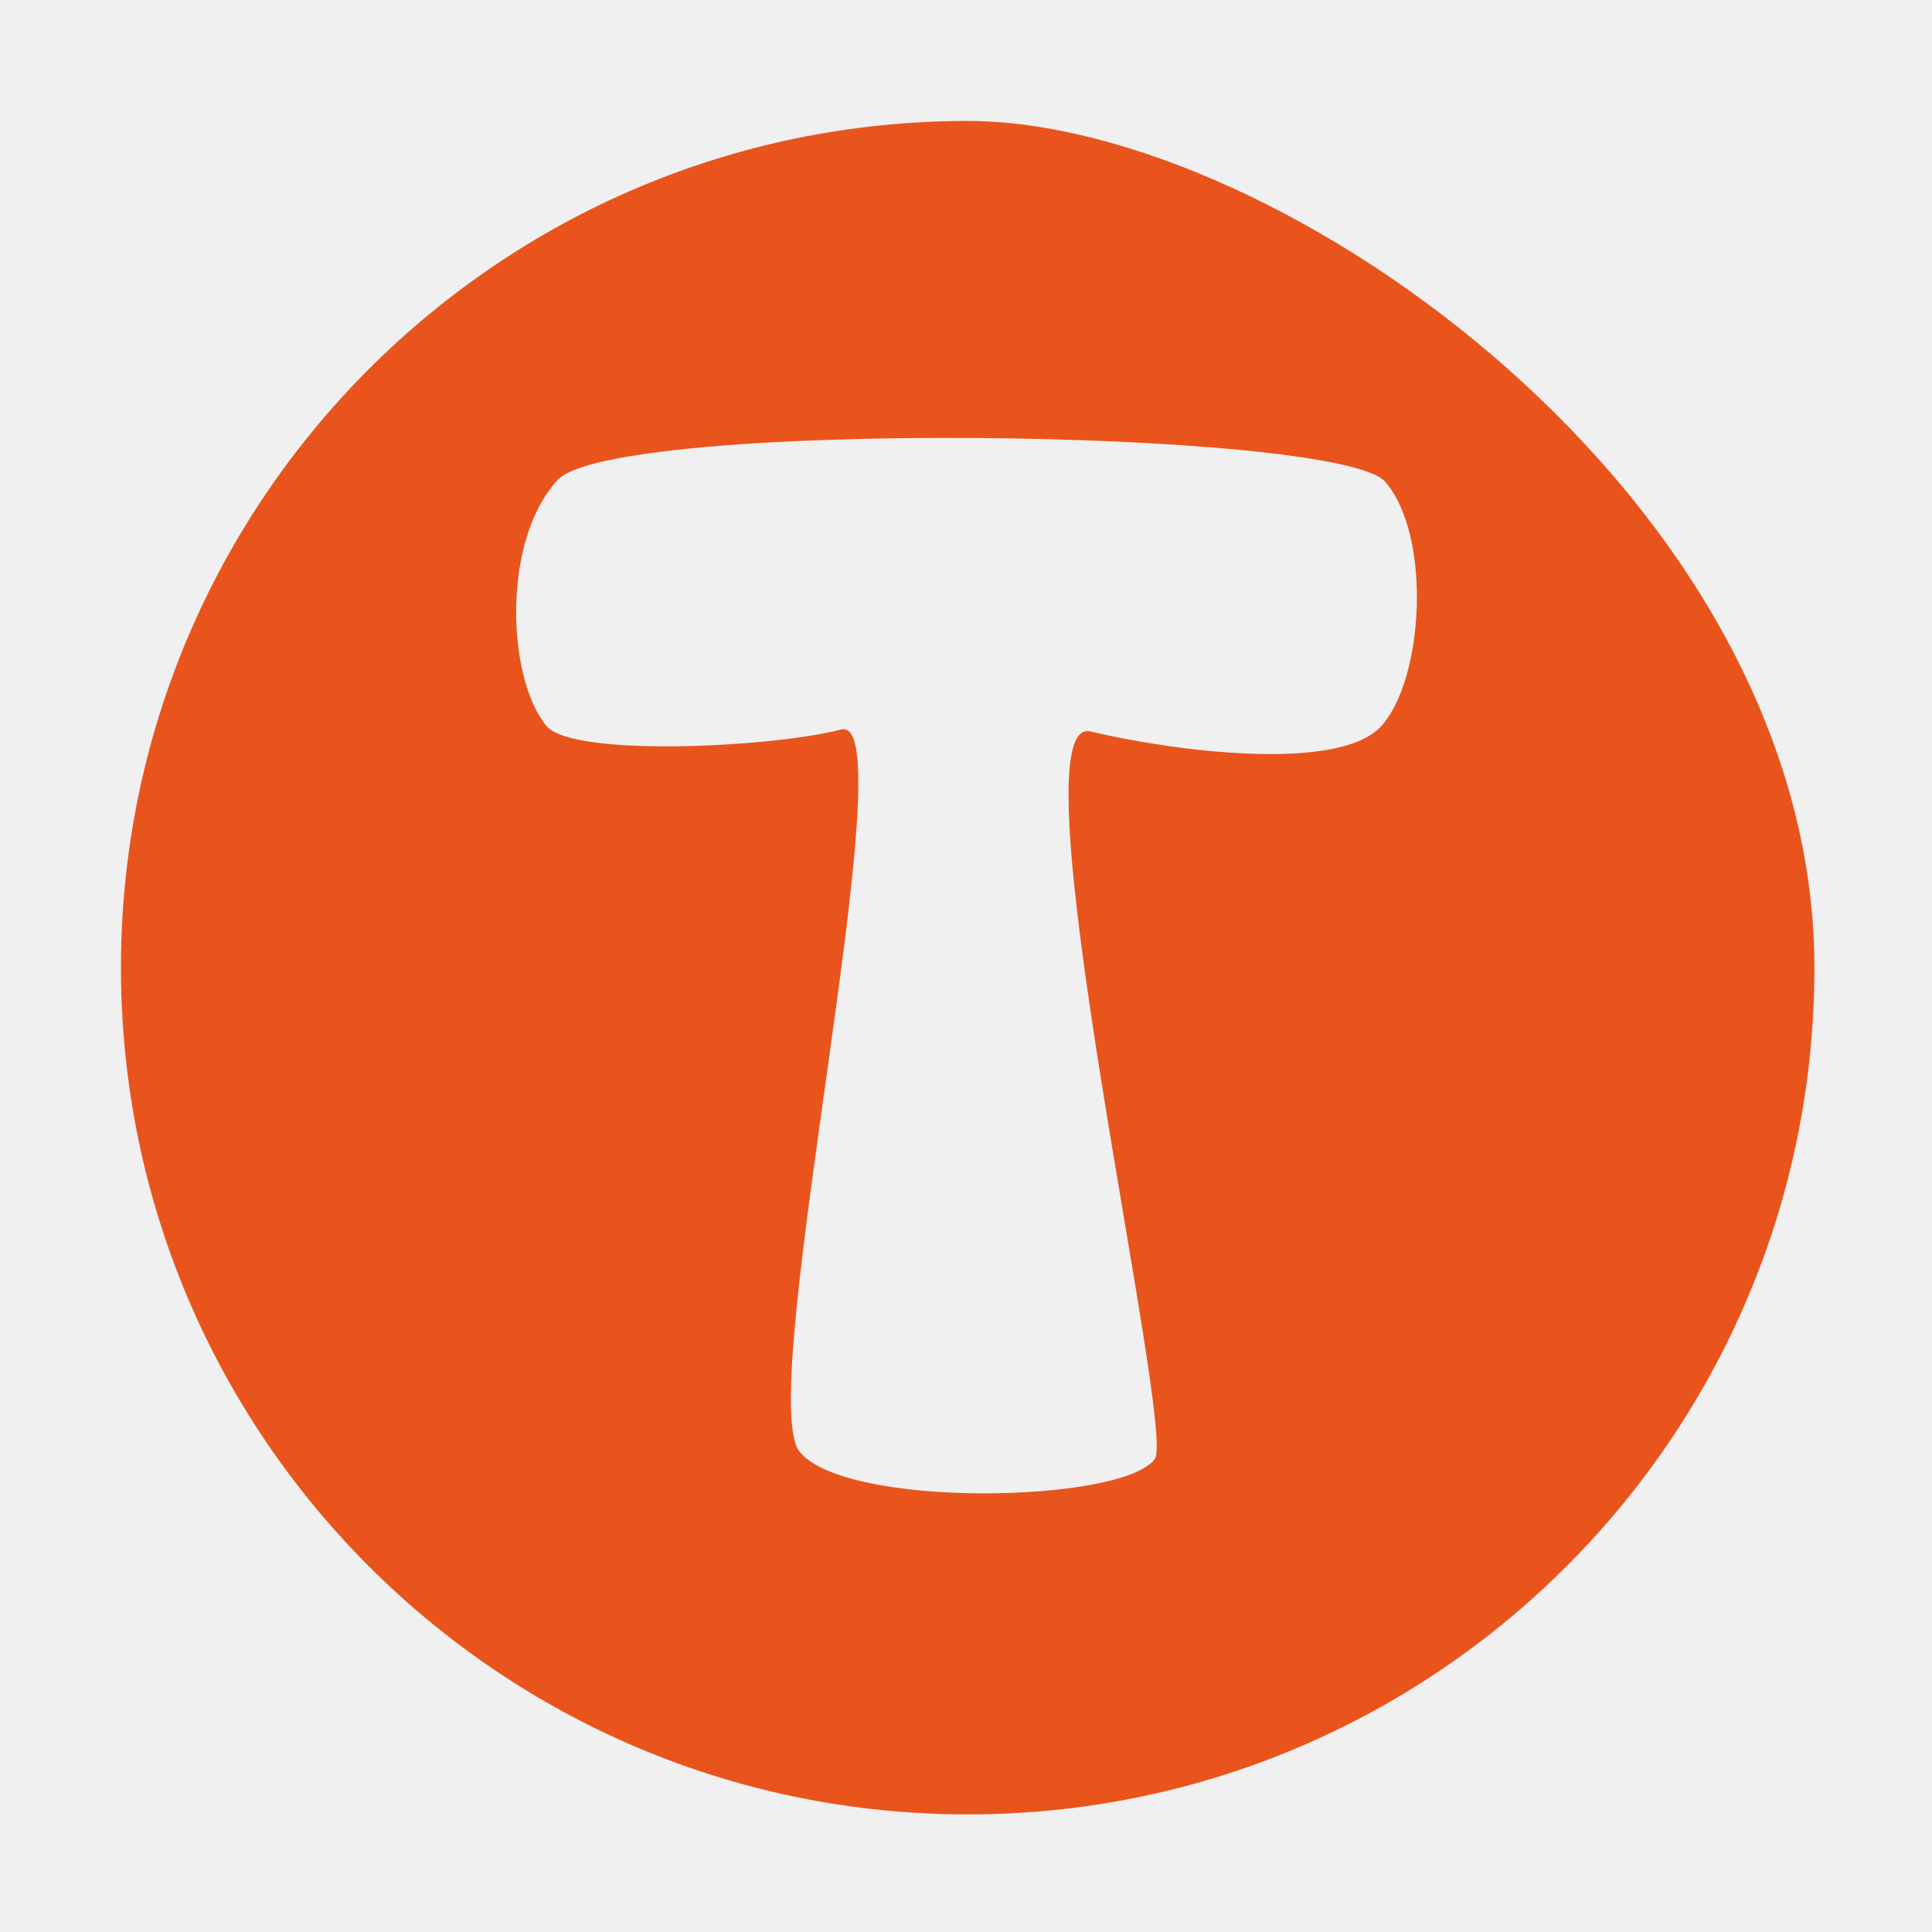
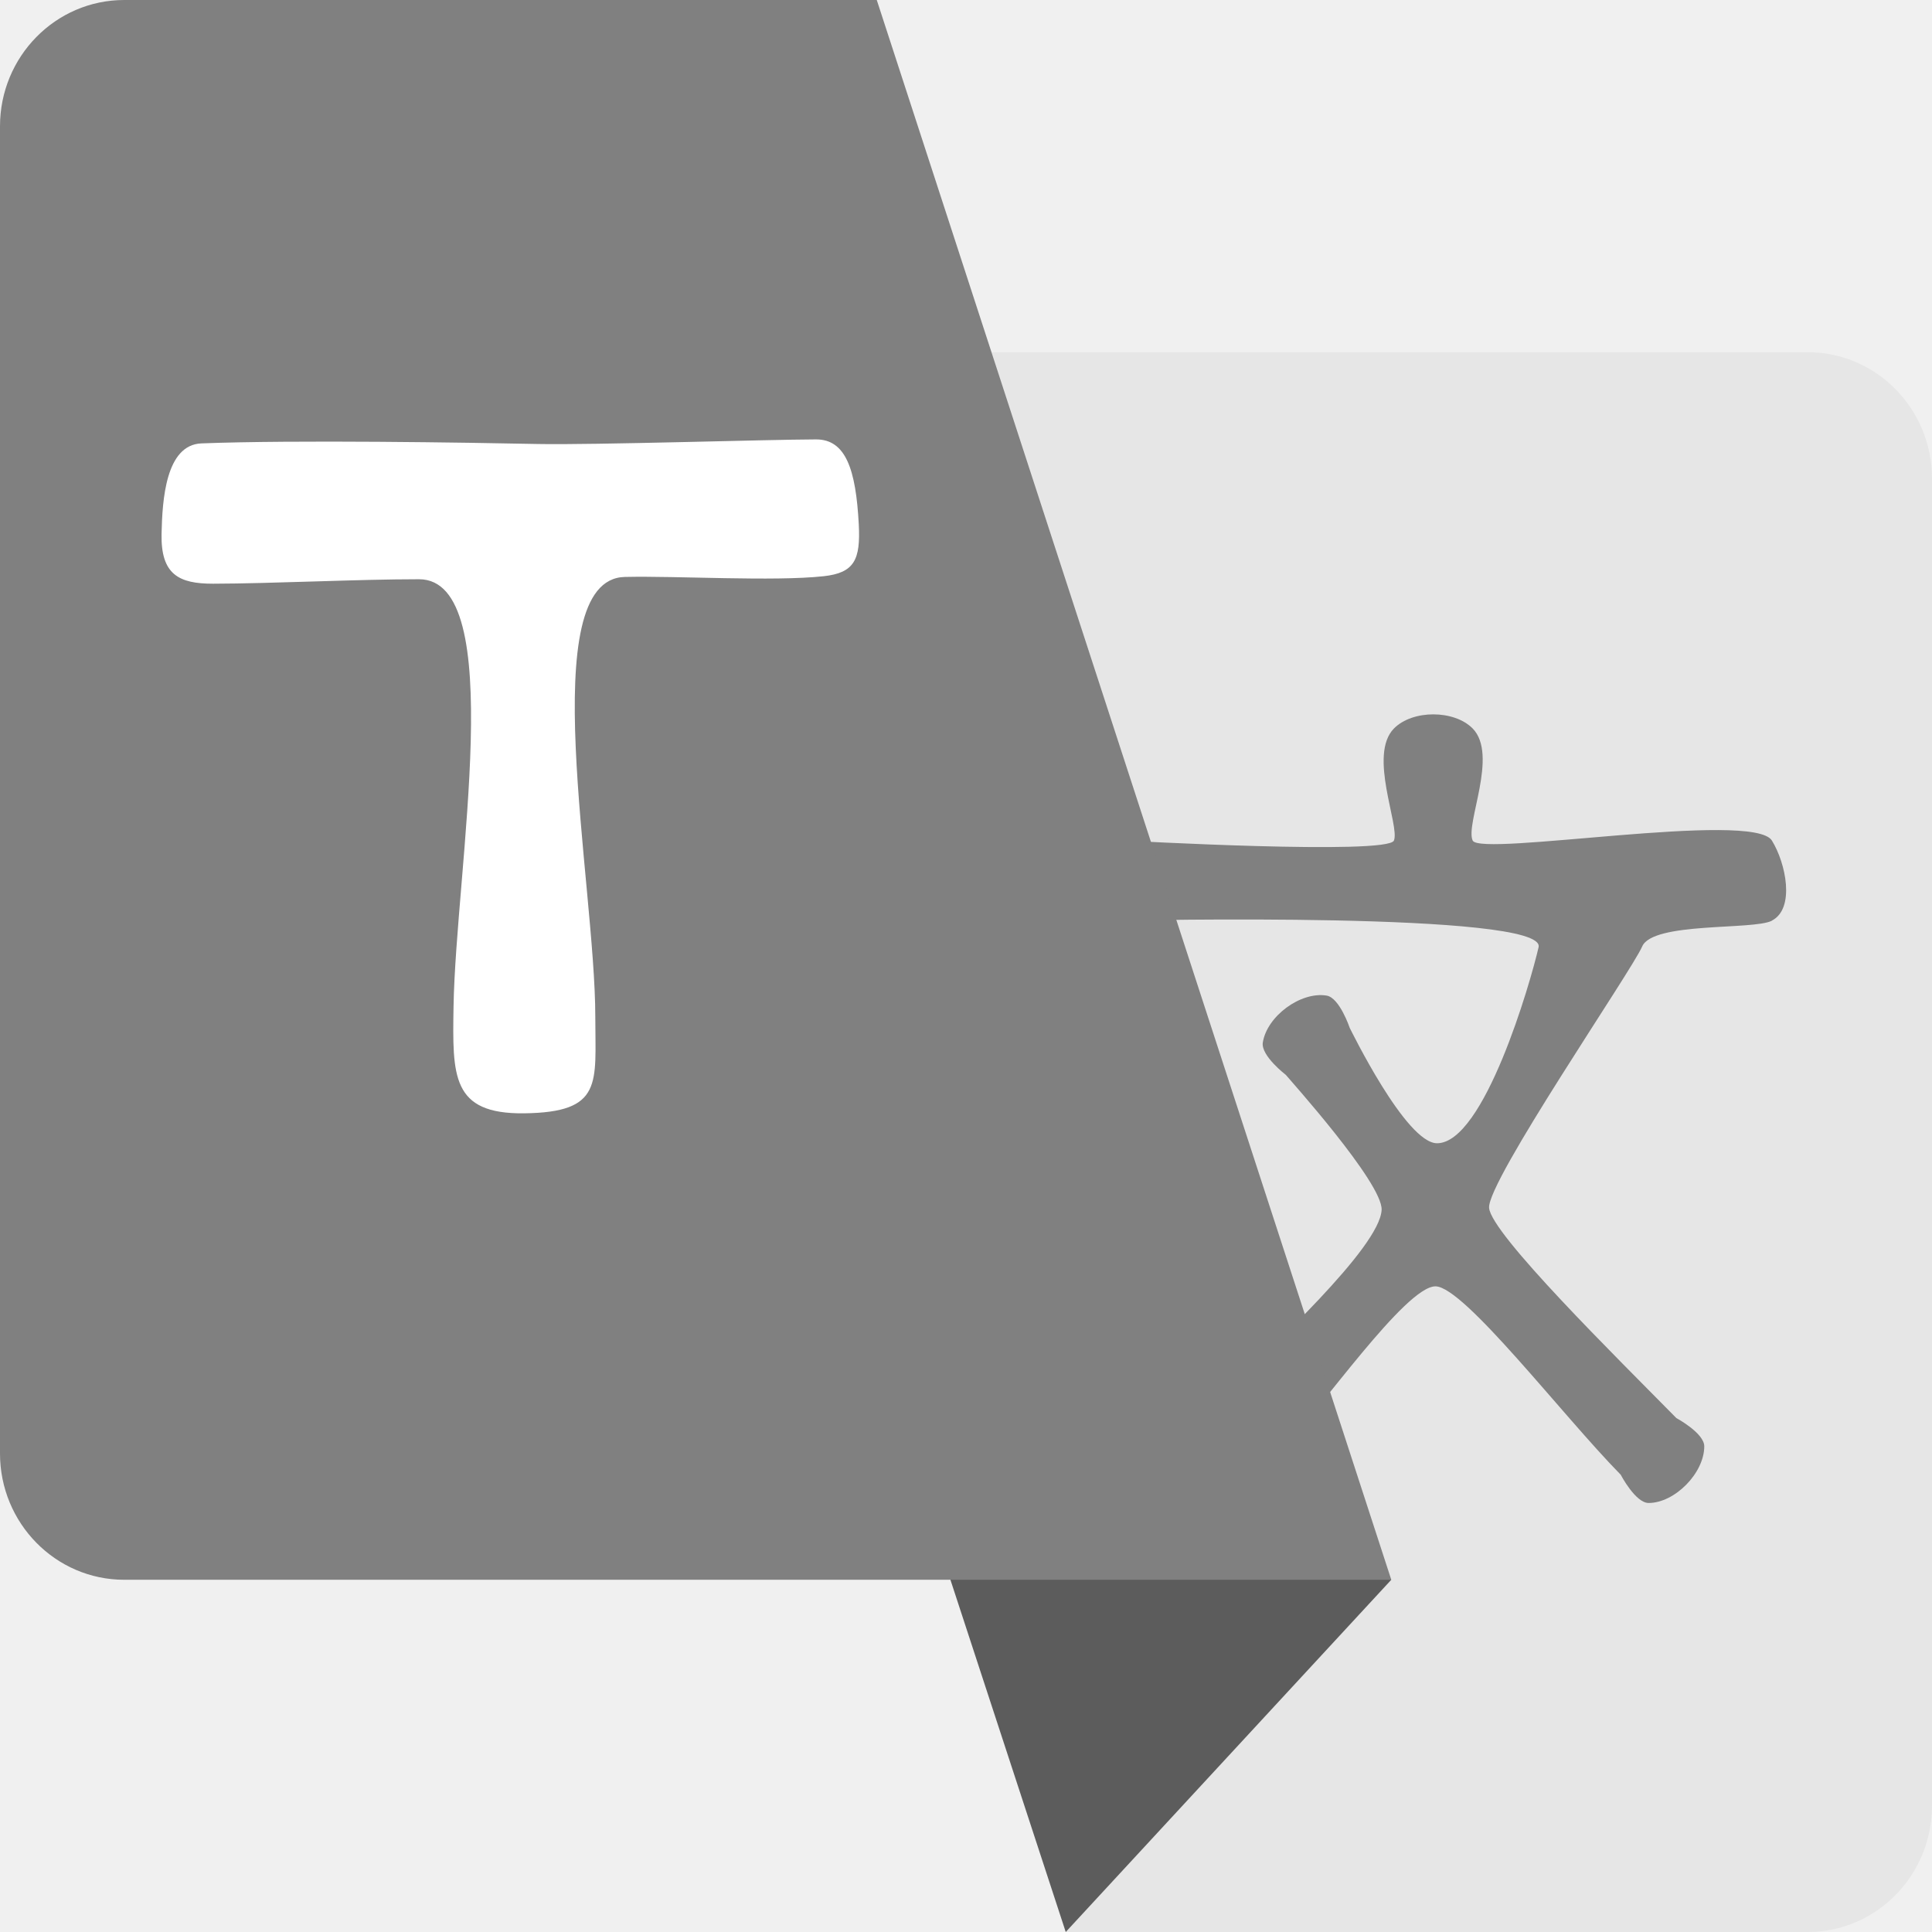
- <svg xmlns="http://www.w3.org/2000/svg" width="0.023pt" height="0.023pt" viewBox="0 0 0.023 0.023">
-   <defs />
-   <path id="shape0" transform="matrix(0.00144 0 0 0.00144 0.00144 0.00144)" fill="#e9541d" stroke-opacity="0" stroke="#000000" stroke-width="0" stroke-linecap="square" stroke-linejoin="bevel" d="M7 0C3.134 0 0 3.134 0 7C0 10.866 3.134 14 7 14C10.866 14 14 10.866 14 7C14 3.134 9.577 0 7 0ZM3.609 2.969C4.073 2.466 10.07 2.539 10.453 2.984C10.836 3.43 10.773 4.606 10.422 5C10.071 5.394 8.677 5.206 8.016 5.047C7.354 4.888 8.724 10.819 8.547 11.062C8.28 11.428 5.987 11.474 5.609 11C5.232 10.526 6.511 4.885 5.953 5.031C5.395 5.178 3.732 5.264 3.516 5C3.192 4.604 3.146 3.472 3.609 2.969Z" />
+ <svg xmlns="http://www.w3.org/2000/svg" width="16" height="16" viewBox="0 0 16 16" version="1.1" id="svg1">
+   <defs id="defs1" />
+   <g id="layer1">
+     <path d="M 14.971,2.917 H 8.211 L 7.507,5.684 7.255,7.503 8.609,11.342 8.826,16 H 14.971 C 15.539,16 16,15.531 16,14.954 V 3.963 C 16,3.386 15.539,2.917 14.971,2.917 Z" fill="#e6e6e6" p-id="13117" id="path1" style="stroke-width:0.016" />
+     <path d="M 11.522,13.083 8.826,16 7.871,13.083 8.261,12.019 Z" fill="#3a5bbc" p-id="13118" id="path2" style="stroke-width:0.016;fill:#5c5c5c;fill-opacity:1" />
+     <path d="m 14.674,7.624 c 0.194,-0.1 0.116,-0.476 0,-0.663 -0.155,-0.251 -2.415,0.136 -2.478,0 -0.063,-0.136 0.215,-0.709 0,-0.928 -0.154,-0.156 -0.498,-0.156 -0.652,0 -0.215,0.219 0.05,0.806 0,0.928 -0.05,0.122 -2.233,0 -2.233,0 v 0.663 c 0,0 3.499,-0.078 3.431,0.22 -0.068,0.297 -0.451,1.621 -0.84,1.624 -0.259,0.002 -0.721,-0.951 -0.724,-0.955 0,0 -0.084,-0.251 -0.192,-0.268 -0.215,-0.035 -0.494,0.171 -0.528,0.389 -0.017,0.109 0.191,0.268 0.191,0.268 0.015,0.021 0.804,0.895 0.793,1.118 -0.016,0.314 -0.933,1.15 -1.271,1.495 l 0.461,0.469 c 0.293,-0.297 1.01,-1.335 1.257,-1.331 0.238,0.004 1.054,1.073 1.533,1.56 0,0 0.122,0.234 0.231,0.234 0.217,1.1e-5 0.461,-0.248 0.461,-0.469 6e-6,-0.11 -0.231,-0.234 -0.231,-0.234 -0.495,-0.503 -1.535,-1.526 -1.551,-1.741 -0.017,-0.22 1.179,-1.96 1.268,-2.165 0.089,-0.205 0.921,-0.134 1.074,-0.213 z" fill="#808080" p-id="13119" id="path6" style="stroke-width:0.016" />
+     <path d="m 10.917,11.225 0.605,1.858 H 1.029 C 0.46,13.083 0,12.614 0,12.037 V 1.046 C 0,0.469 0.46,0 1.029,0 h 6.232 l 0.95,2.917 1.425,4.376 z" fill="#518ef8" p-id="13120" id="path4" style="stroke-width:0.016;fill:#808080;fill-opacity:1" />
+     <path d="m 3.47,4.797 c -0.513,0 -1.214,0.036 -1.705,0.037 -0.284,3e-4 -0.434,-0.076 -0.427,-0.413 0.006,-0.284 0.035,-0.737 0.33,-0.749 0.777,-0.03 2.202,-0.007 2.786,0.005 0.458,0.009 1.9,-0.037 2.304,-0.038 0.246,-4.437e-4 0.33,0.247 0.354,0.704 0.015,0.291 -0.035,0.401 -0.291,0.429 -0.415,0.045 -1.215,-0.004 -1.646,0.006 -0.759,0.016 -0.245,2.538 -0.245,3.643 0,0.55 0.068,0.791 -0.59,0.799 -0.602,0.007 -0.593,-0.311 -0.584,-0.882 C 3.774,7.201 4.213,4.797 3.47,4.797 Z" fill="#ffffff" p-id="13121" id="path5" style="stroke-width:0.018" />
+   </g>
</svg>
